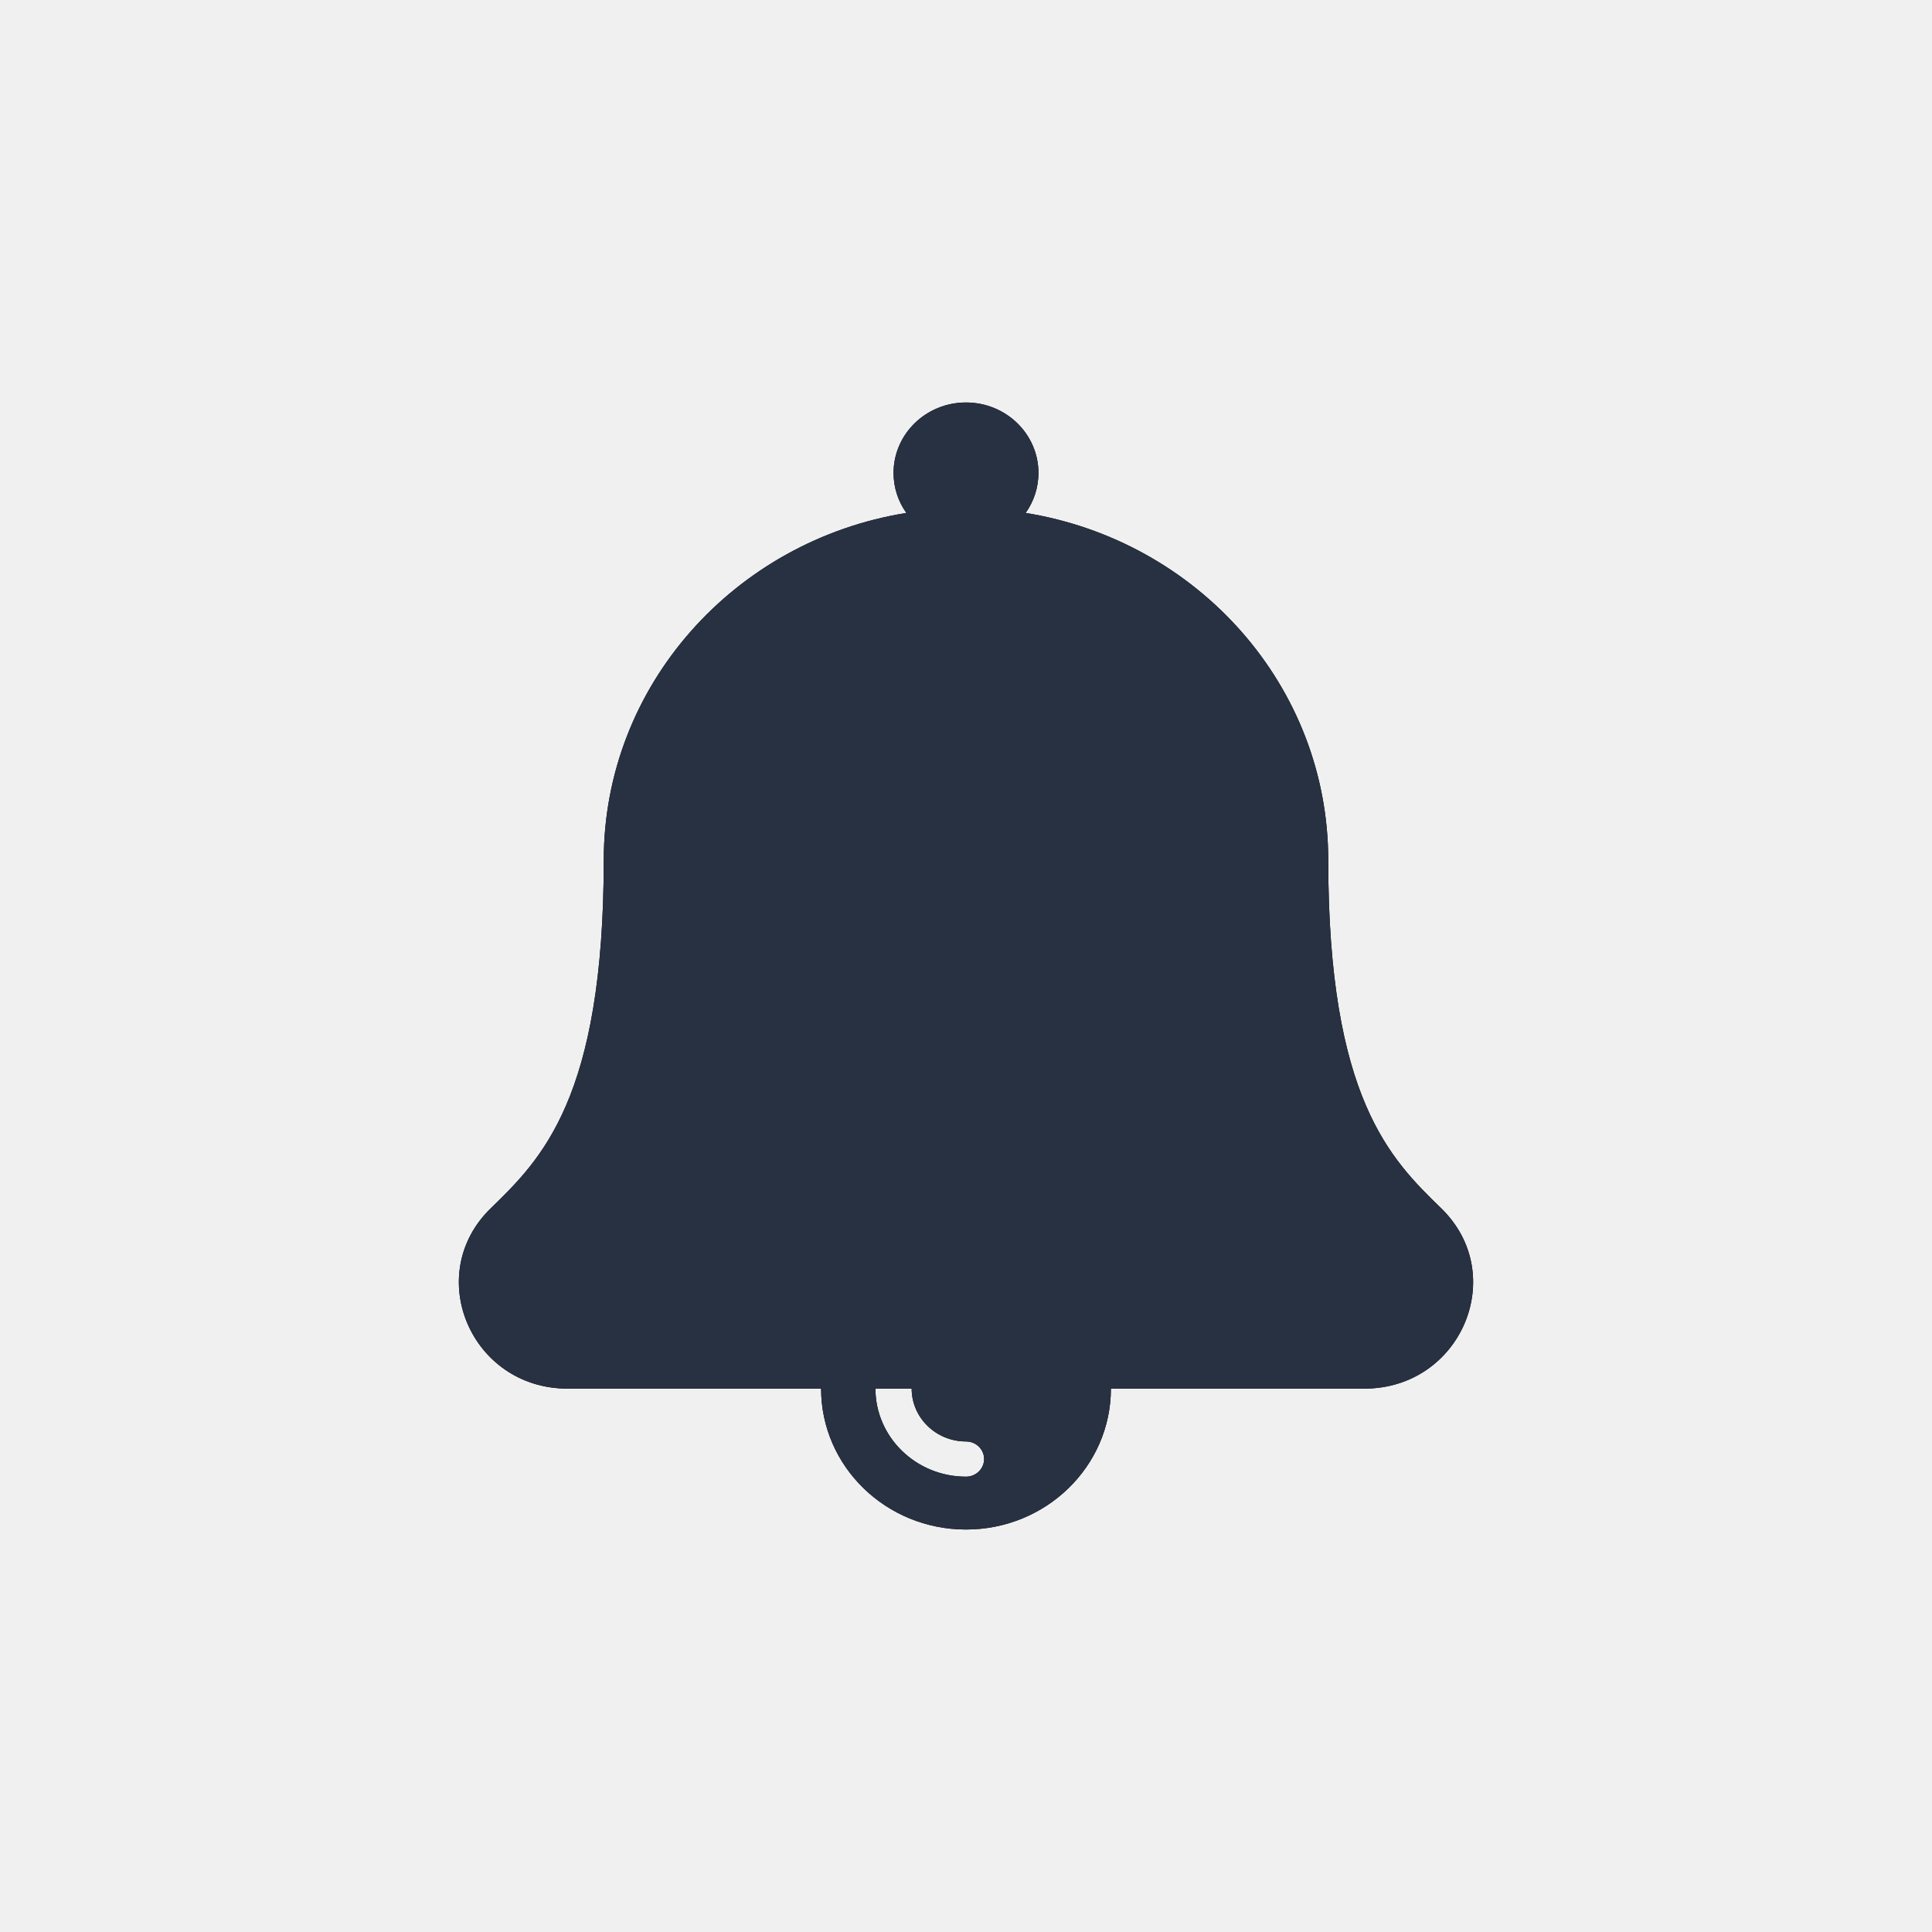
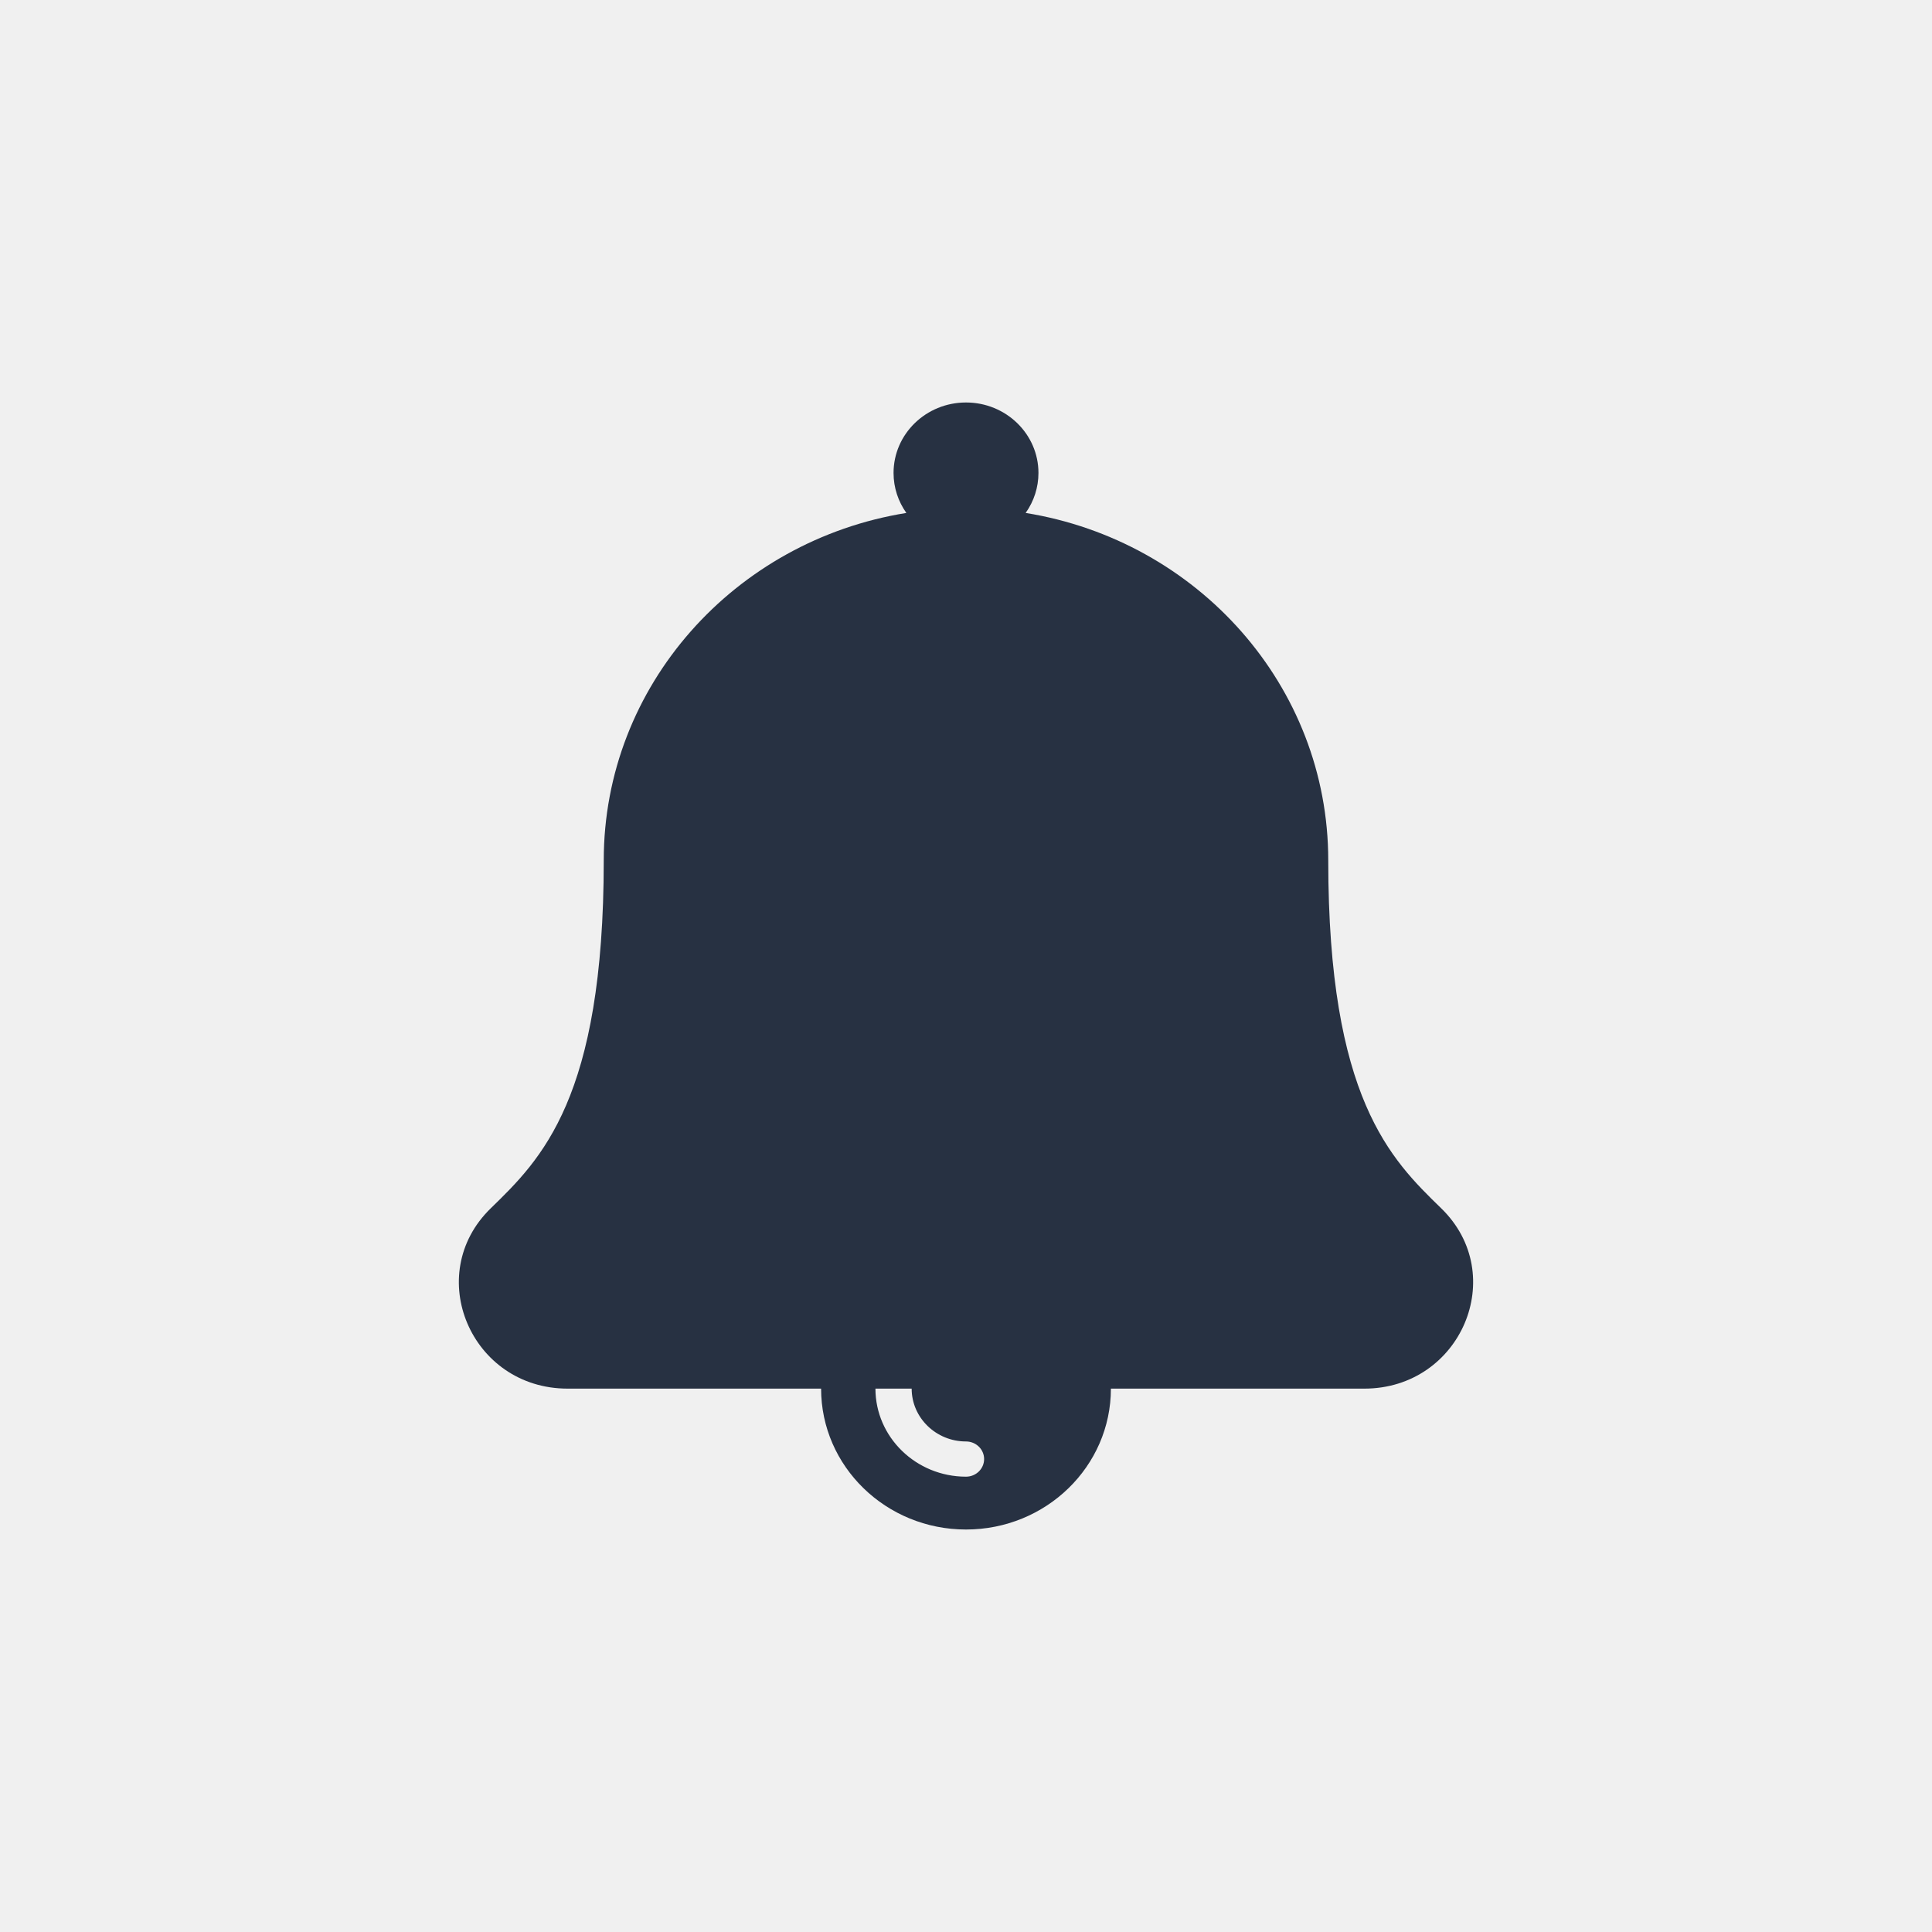
- <svg xmlns="http://www.w3.org/2000/svg" xmlns:xlink="http://www.w3.org/1999/xlink" width="40" height="40" viewBox="0 0 40 40">
-   <defs>
-     <path id="prefix__a" d="M20.838 17.016C19.795 16.002 18.5 14.74 18.5 9.813c0-3.619-2.71-6.62-6.265-7.193.173-.244.265-.532.265-.828 0-.806-.672-1.459-1.5-1.459S9.5.986 9.5 1.792c0 .307.098.592.265.828C6.211 3.192 3.5 6.194 3.5 9.812c0 4.928-1.296 6.19-2.339 7.204C-.252 18.39.75 20.75 2.752 20.75H8c0 1.61 1.343 2.917 3 2.917s3-1.306 3-2.917h5.247c1.999 0 3.007-2.358 1.591-3.734zM11 21.844c.207 0 .375.163.375.364 0 .202-.168.365-.375.365-1.034 0-1.875-.818-1.875-1.823h.75c0 .603.505 1.094 1.125 1.094z" />
-   </defs>
+ <svg xmlns="http://www.w3.org/2000/svg" width="40" height="40" viewBox="0 0 40 40">
  <g fill="none" fill-rule="evenodd">
    <path d="M0 0H40V40H0z" />
    <g transform="translate(9 8)">
-       <mask id="prefix__b" fill="#fff">
-         <use xlink:href="#prefix__a" />
-       </mask>
-       <use fill="#000" fill-rule="nonzero" xlink:href="#prefix__a" />
-       <g fill="#273142" mask="url(#prefix__b)">
-         <path d="M0 0H28V28H0z" transform="translate(-3 -2)" />
-       </g>
+       <path fill="#273142" fill-rule="nonzero" d="M20.838 17.016C19.795 16.002 18.5 14.74 18.5 9.813c0-3.619-2.71-6.62-6.265-7.193.173-.244.265-.532.265-.828 0-.806-.672-1.459-1.5-1.459S9.5.986 9.5 1.792c0 .307.098.592.265.828C6.211 3.192 3.5 6.194 3.5 9.812c0 4.928-1.296 6.19-2.339 7.204C-.252 18.39.75 20.75 2.752 20.75H8c0 1.61 1.343 2.917 3 2.917s3-1.306 3-2.917h5.247c1.999 0 3.007-2.358 1.591-3.734zM11 21.844c.207 0 .375.163.375.364 0 .202-.168.365-.375.365-1.034 0-1.875-.818-1.875-1.823h.75c0 .603.505 1.094 1.125 1.094z" />
    </g>
  </g>
</svg>
